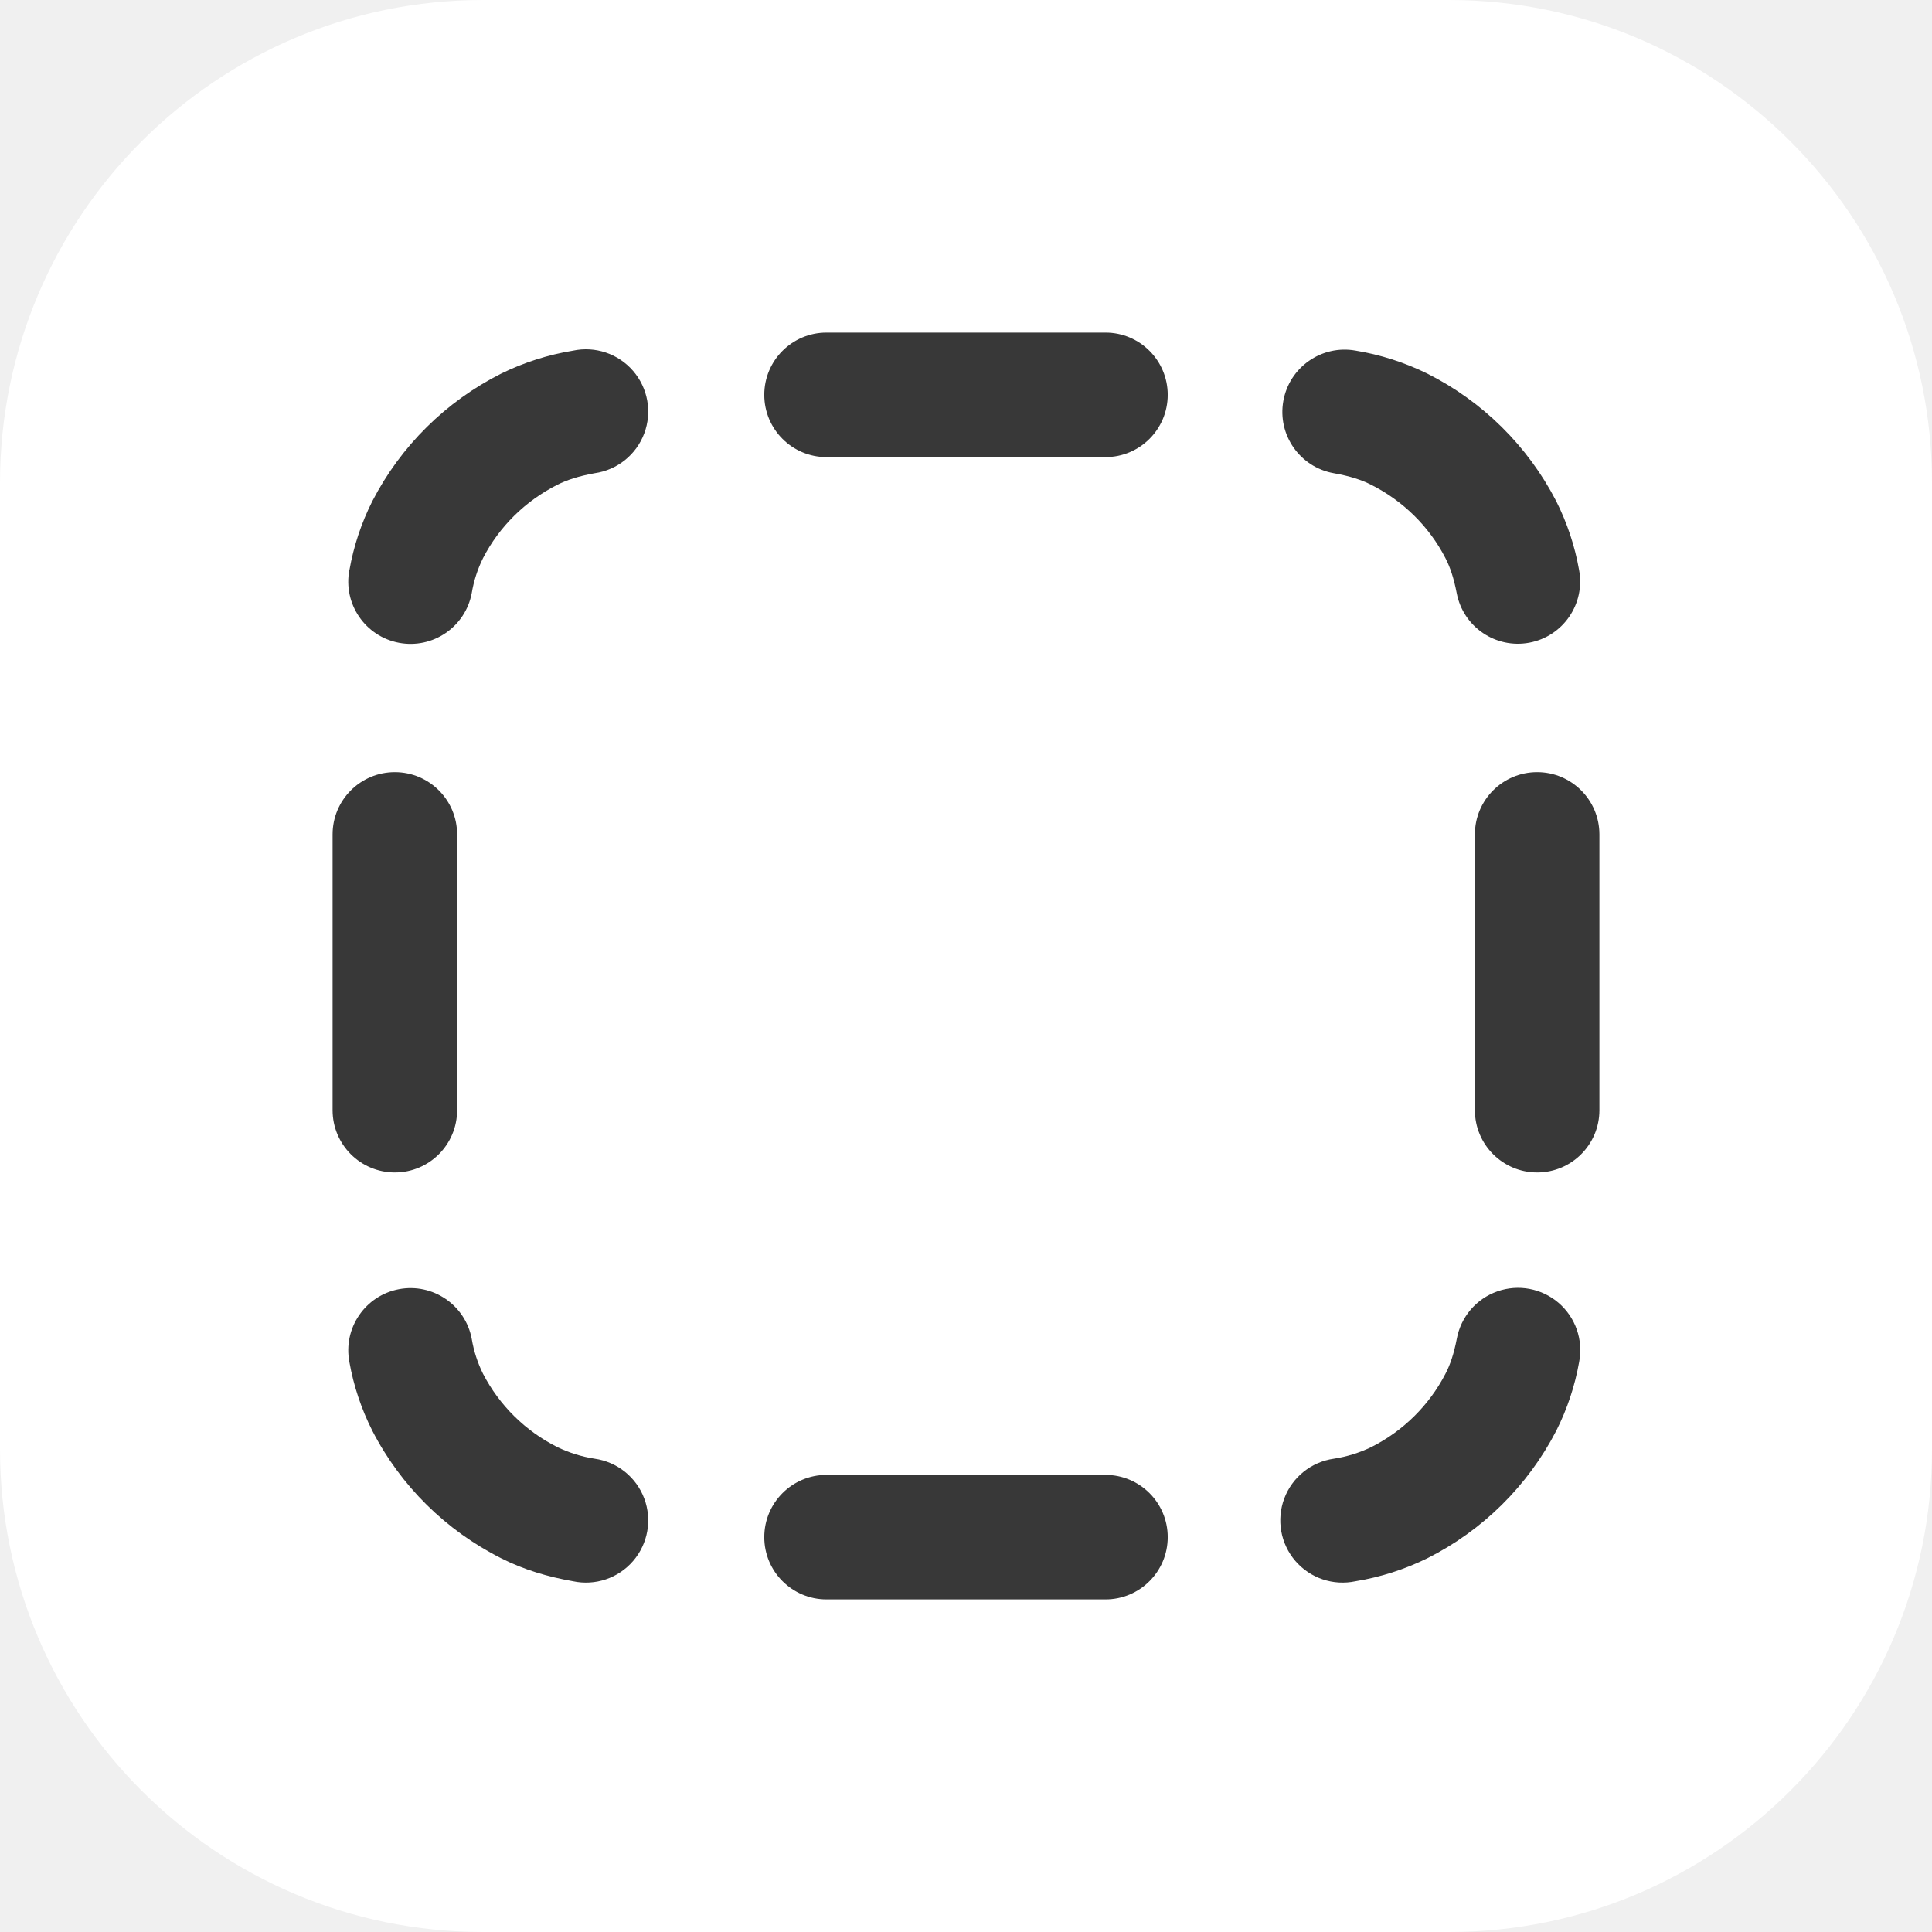
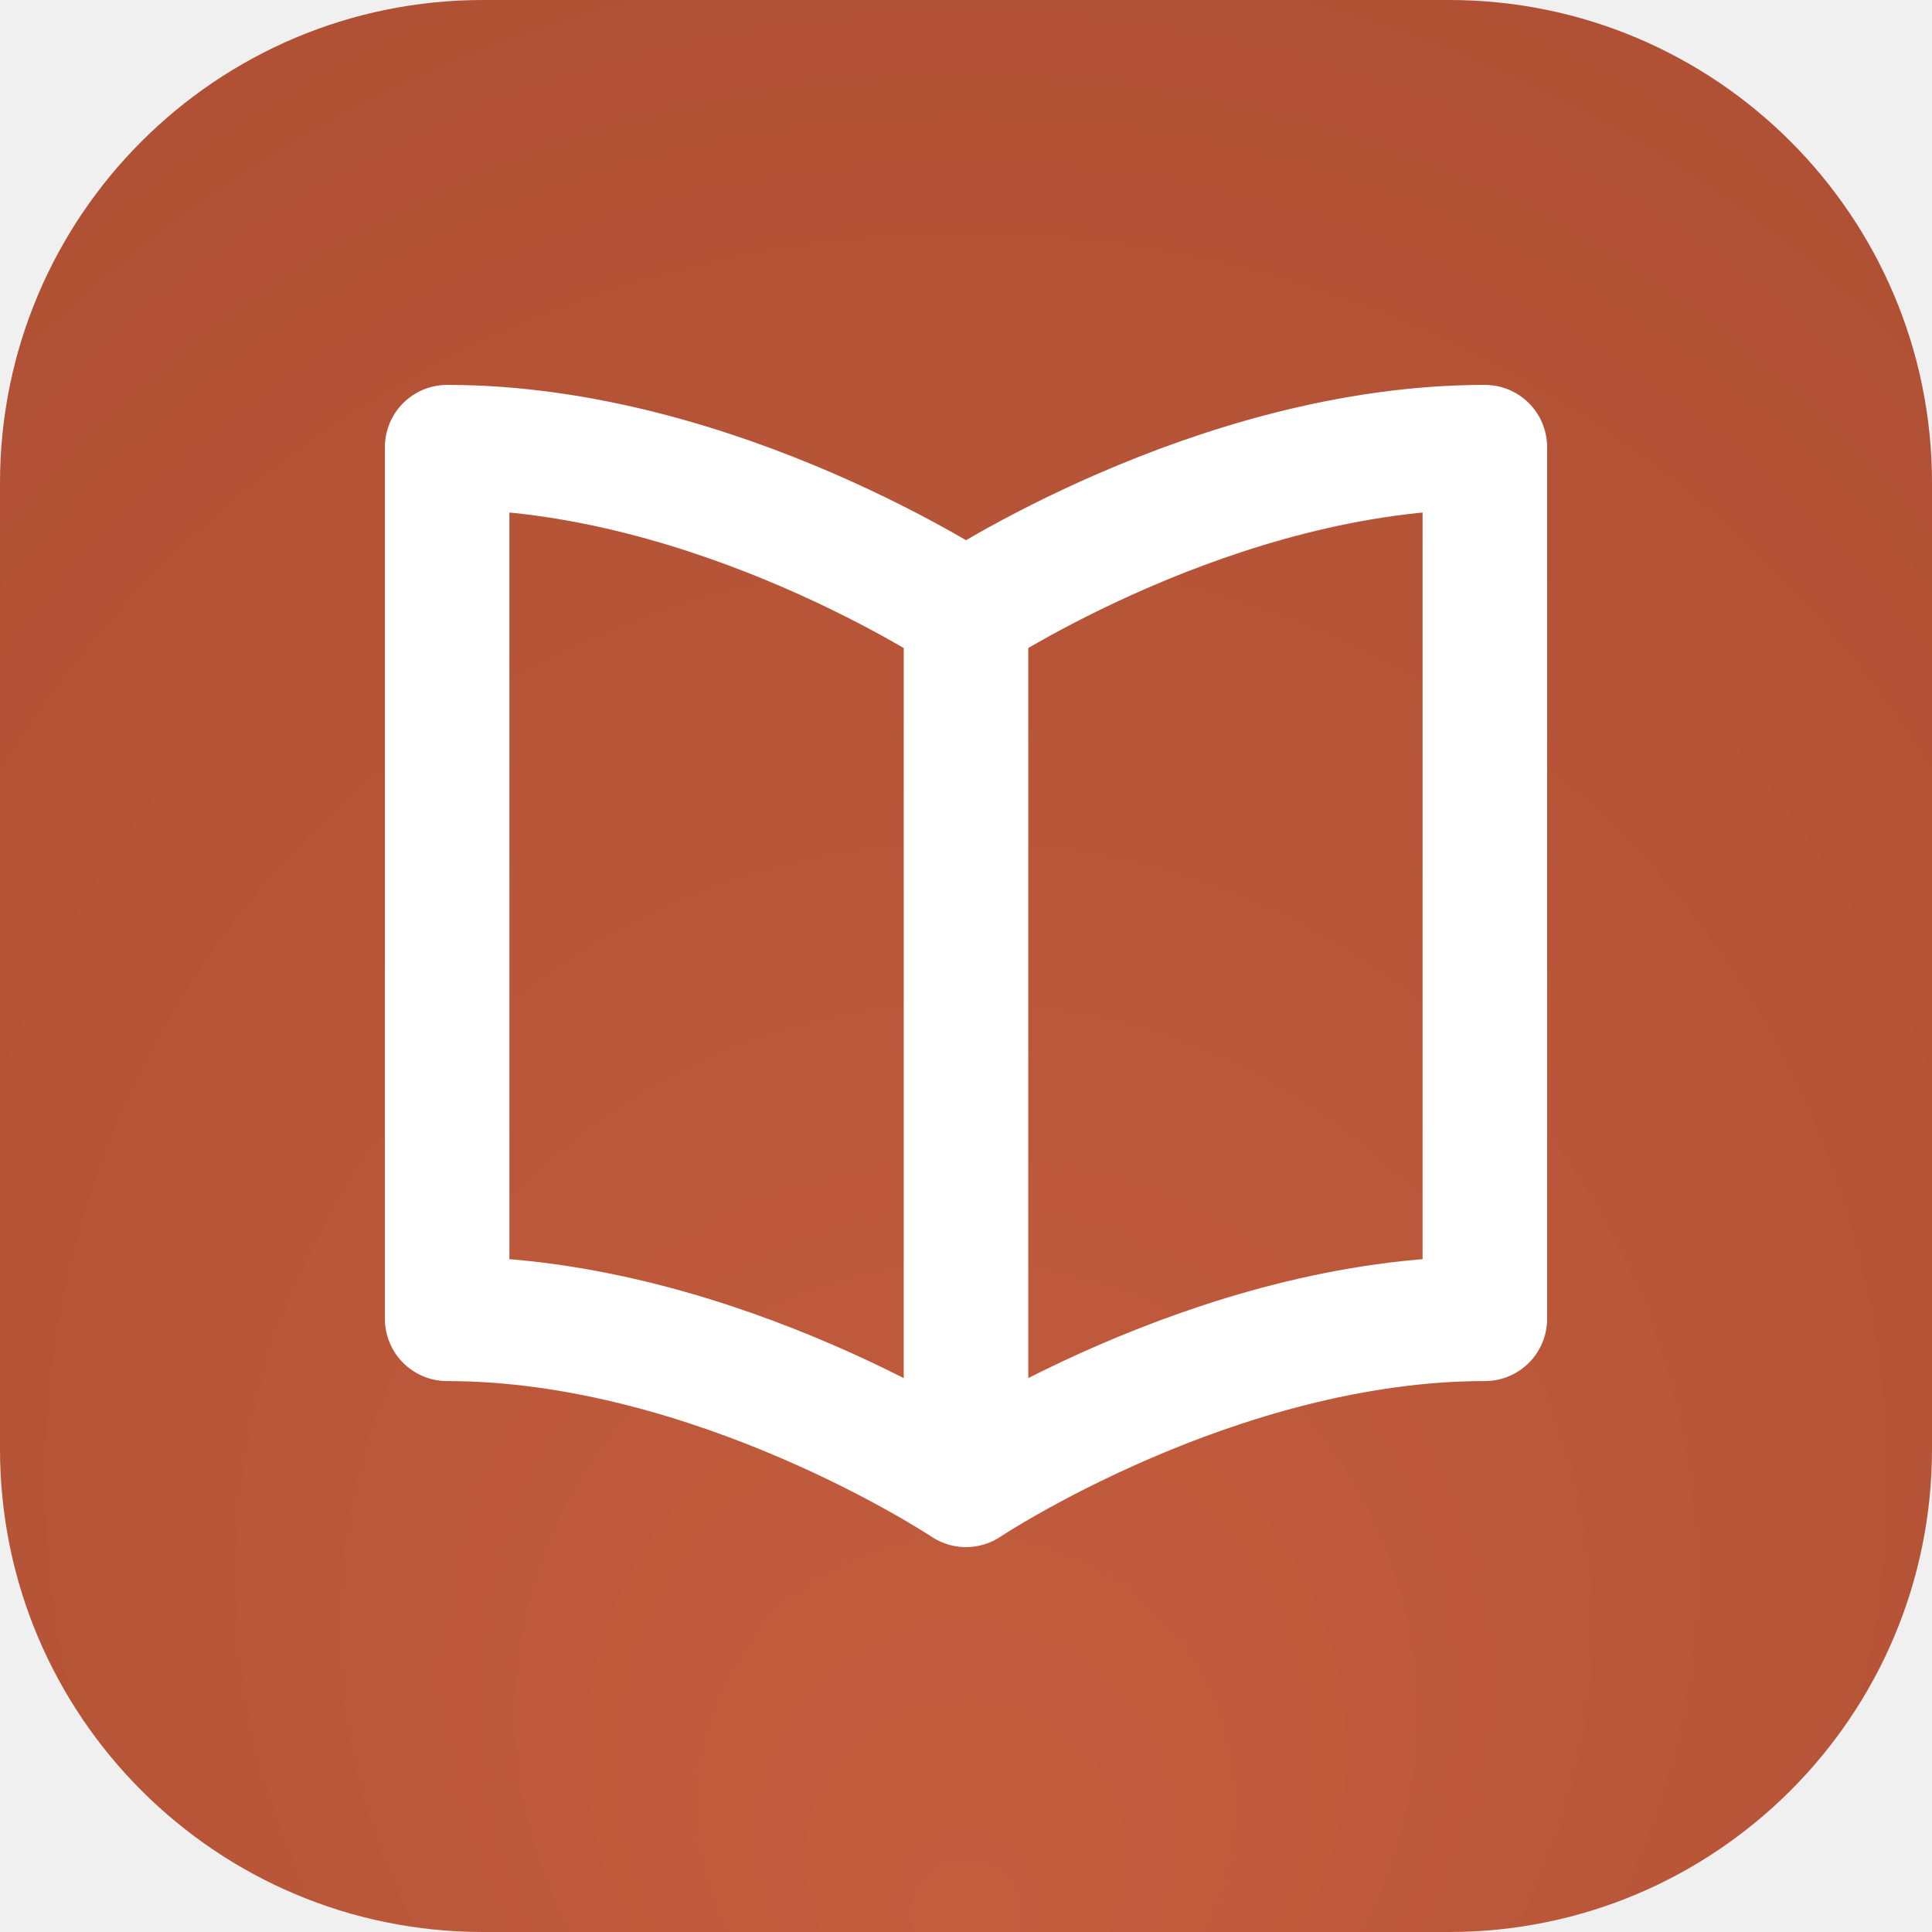
<svg xmlns="http://www.w3.org/2000/svg" xmlns:xlink="http://www.w3.org/1999/xlink" width="512" height="512" viewBox="0 0 512 512" fill="none" class="">
-   <rect id="«rg»" width="512" height="512" x="0" y="0" rx="128" fill="#FFFFFF" stroke="#FFFFFF" stroke-width="0" stroke-opacity="100%" paint-order="stroke" />
+   <rect id="_r_9_" width="512" height="512" x="0" y="0" rx="128" fill="url(#_r_a_)" stroke="#FFFFFF" stroke-width="0" stroke-opacity="100%" paint-order="stroke" />
  <clipPath id="clip">
-     <use xlink:href="#«rg»" />
+     <use xlink:href="#_r_9_" />
  </clipPath>
  <defs>
-     <linearGradient id="«rh»" gradientUnits="userSpaceOnUse" gradientTransform="rotate(45)" style="transform-origin: center center;">
-       <stop stop-color="#FFFFFF" />
-       <stop offset="1" stop-color="#7F7FD5" />
-     </linearGradient>
-     <radialGradient id="«ri»" cx="0" cy="0" r="1" gradientUnits="userSpaceOnUse" gradientTransform="translate(256) rotate(90) scale(512)">
+     <radialGradient id="_r_a_" cx="50%" cy="50%" r="100%" fx="50%" fy="100%" gradientUnits="objectBoundingBox">
+       <stop stop-color="#C45D3E" />
+       <stop offset="1" stop-color="#A84B30" />
+     </radialGradient>
+     <radialGradient id="_r_b_" cx="0" cy="0" r="1" gradientUnits="userSpaceOnUse" gradientTransform="translate(256) rotate(90) scale(512)">
      <stop stop-color="white" />
      <stop offset="1" stop-color="white" stop-opacity="0" />
    </radialGradient>
  </defs>
-   <svg fill="none" viewBox="0 0 16 16" width="352" height="352" x="80" y="80" alignment-baseline="middle" style="color: rgb(56, 56, 56);">
-     <path fill="currentColor" fill-rule="evenodd" d="M6.32.37a.75.75 0 0 0 0 1.5h3.36a.75.75 0 1 0 0-1.5H6.32ZM1.87 6.415a.75.75 0 0 0-1.5 0v3.322a.75.75 0 1 0 1.5 0V6.415Zm3.7 8.465a.75.75 0 0 1 .75-.75h3.36a.75.75 0 0 1 0 1.5H6.32a.75.75 0 0 1-.75-.75Zm10.06-8.465a.75.75 0 0 0-1.5 0v3.322a.75.75 0 1 0 1.5 0V6.415ZM1.17 11.893a.75.75 0 0 0-.598.876 3 3 0 0 0 .277.83c.341.663.885 1.2 1.553 1.536.272.137.557.222.863.276a.75.75 0 1 0 .262-1.476 1.6 1.6 0 0 1-.45-.14 2.034 2.034 0 0 1-.895-.883 1.512 1.512 0 0 1-.136-.421.75.75 0 0 0-.876-.598Zm14.216.876a.75.75 0 1 0-1.474-.278c-.035.182-.08.313-.136.42a2.034 2.034 0 0 1-.894.884 1.6 1.6 0 0 1-.451.14.75.75 0 1 0 .262 1.476 3.09 3.09 0 0 0 .863-.276 3.535 3.535 0 0 0 1.554-1.536 3 3 0 0 0 .276-.83Zm-.599-8.664a.75.75 0 0 0 .598-.876 3 3 0 0 0-.276-.83A3.534 3.534 0 0 0 13.555.863a3.09 3.09 0 0 0-.863-.276.75.75 0 1 0-.262 1.477c.197.035.336.081.45.139.387.195.7.504.895.883.056.108.101.239.136.422a.75.75 0 0 0 .876.597ZM.572 3.23a.75.75 0 1 0 1.474.279 1.51 1.51 0 0 1 .136-.422c.195-.379.508-.688.894-.883.115-.058.254-.104.451-.14A.75.75 0 1 0 3.265.588a3.09 3.09 0 0 0-.864.276A3.535 3.535 0 0 0 .849 2.4a3 3 0 0 0-.276.83Z" clip-rule="evenodd" />
+   <svg fill="none" viewBox="0 0 16 16" width="352" height="352" x="80" y="80" alignment-baseline="middle" style="color: rgb(255, 255, 255); width: 352px; height: 352px;">
+     <path stroke="currentColor" stroke-linecap="round" stroke-linejoin="round" stroke-width="1.5" d="M8 3.75s-3-2-6.25-2v10.5c3.25 0 6.25 2 6.25 2m0-10.5s3-2 6.25-2v10.5c-3.25 0-6.25 2-6.25 2m0-10.5v10.5" />
  </svg>
</svg>
